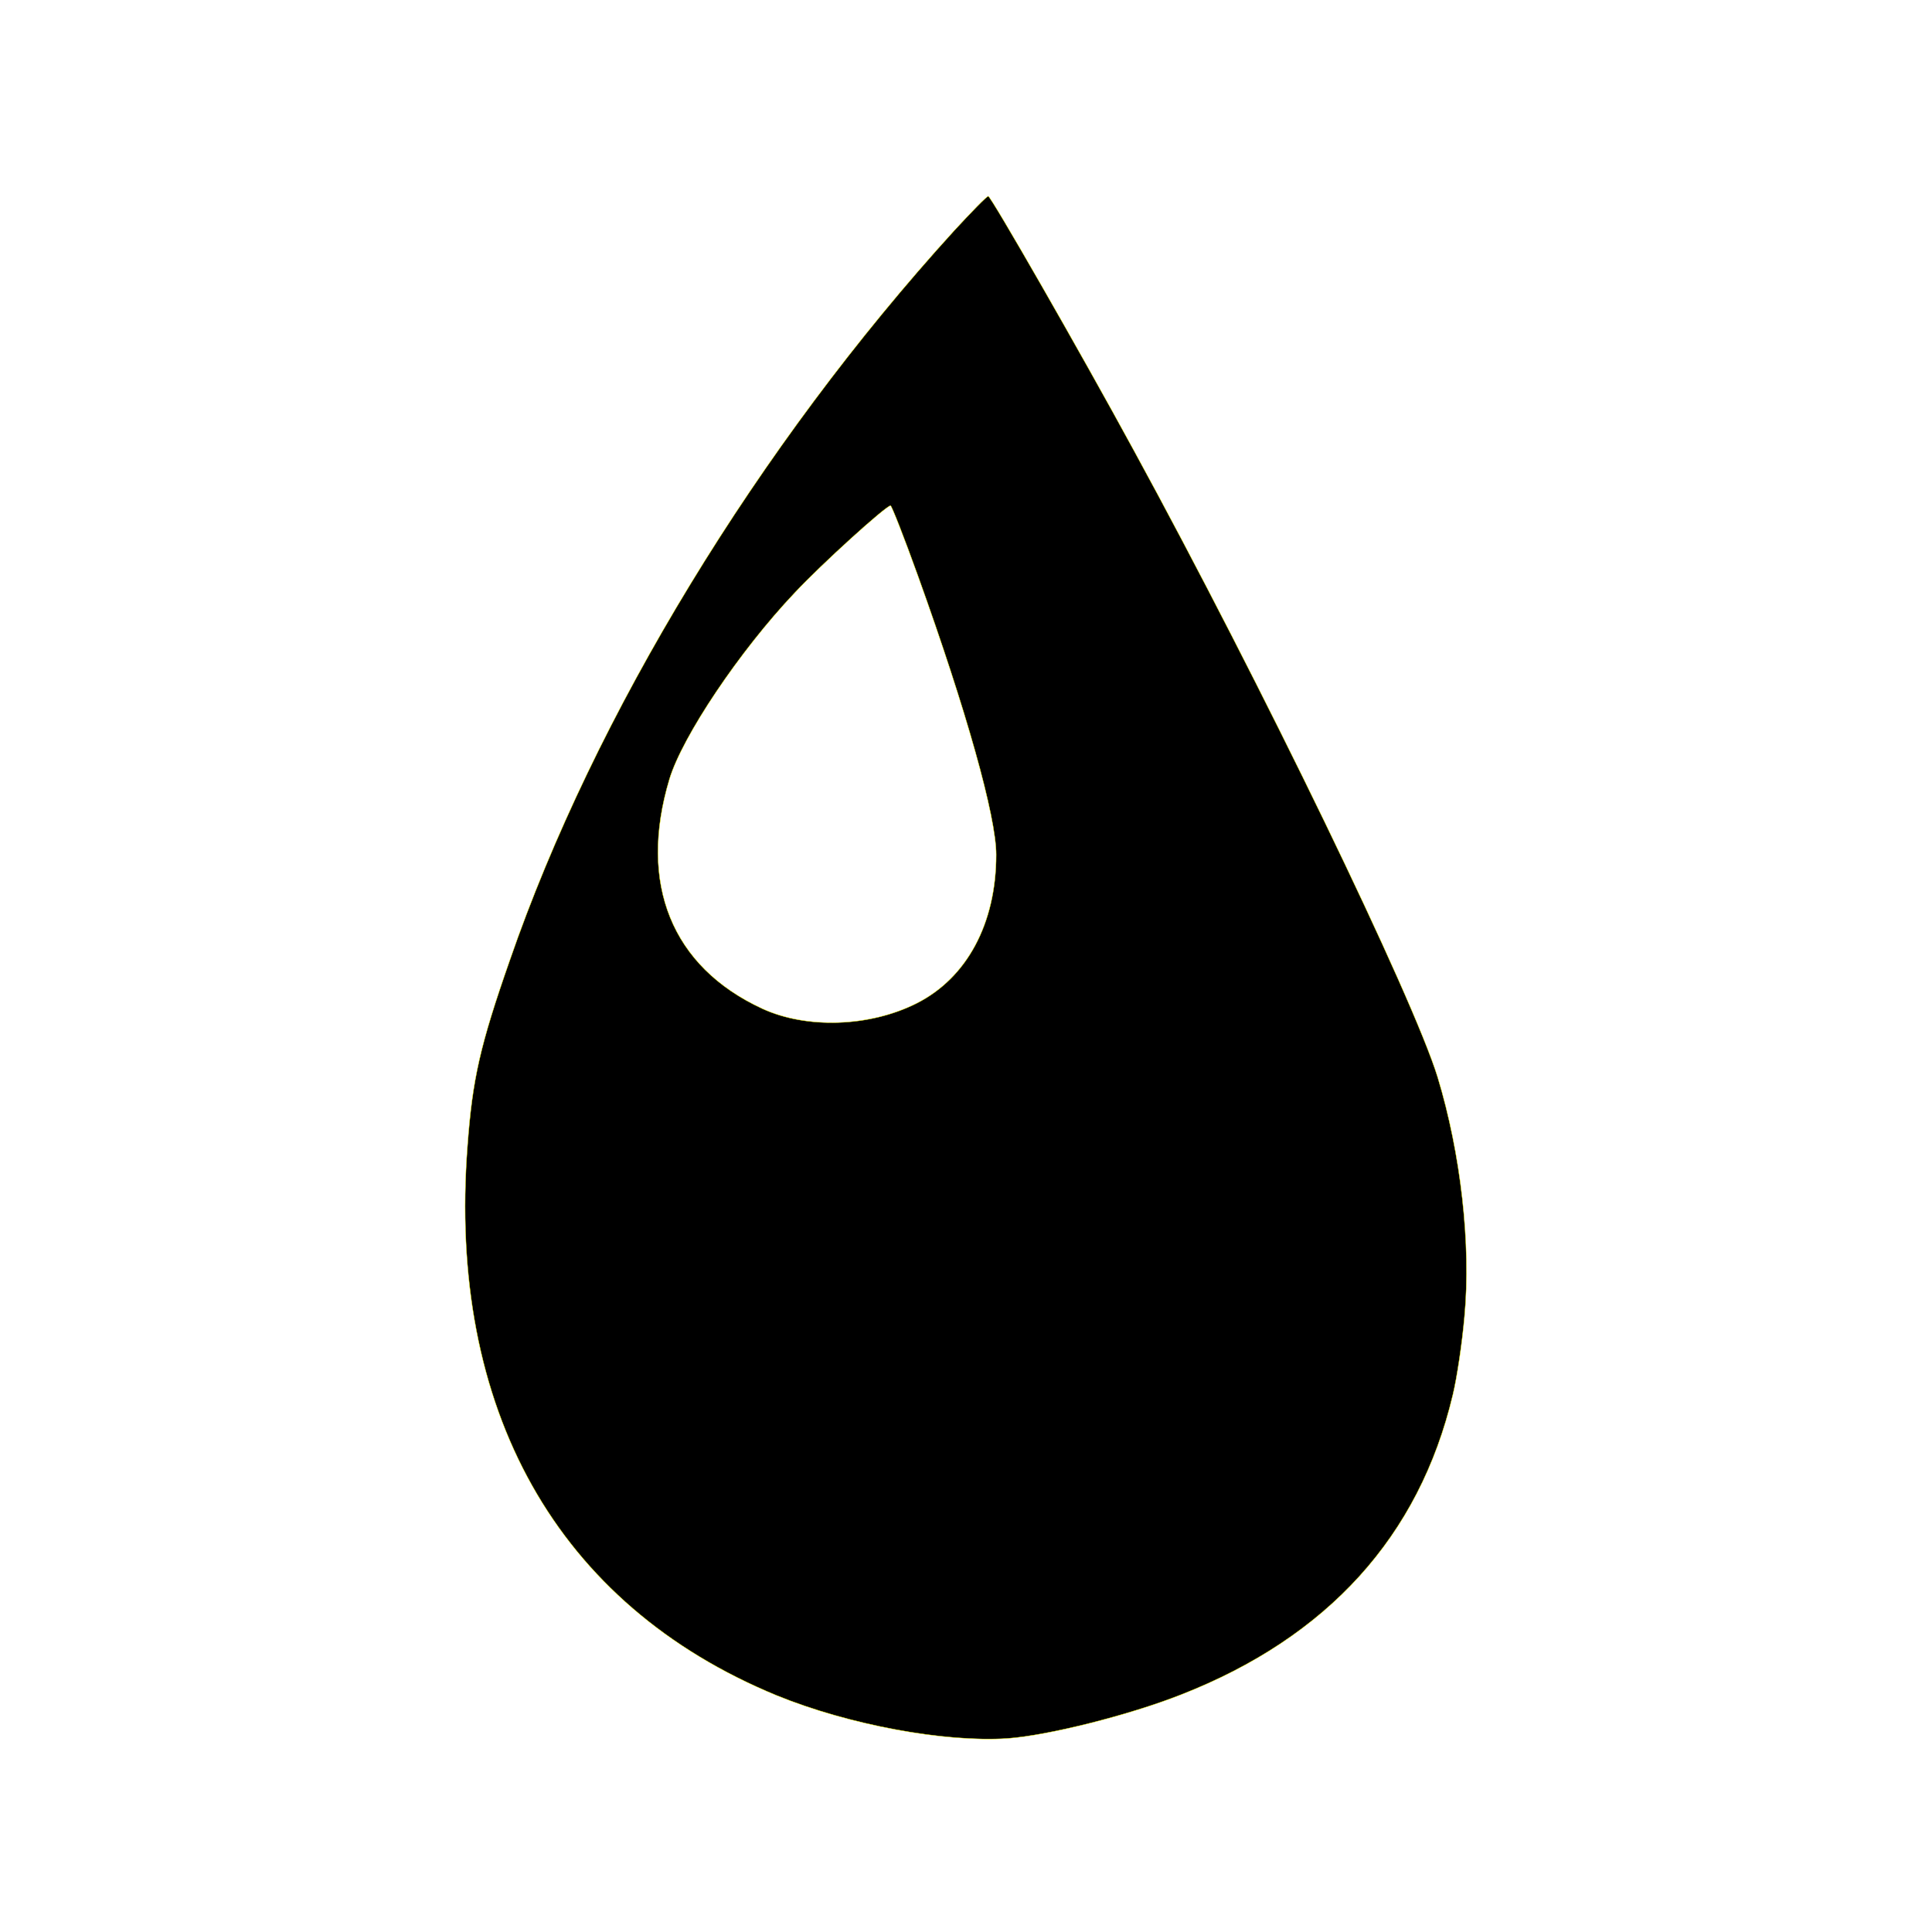
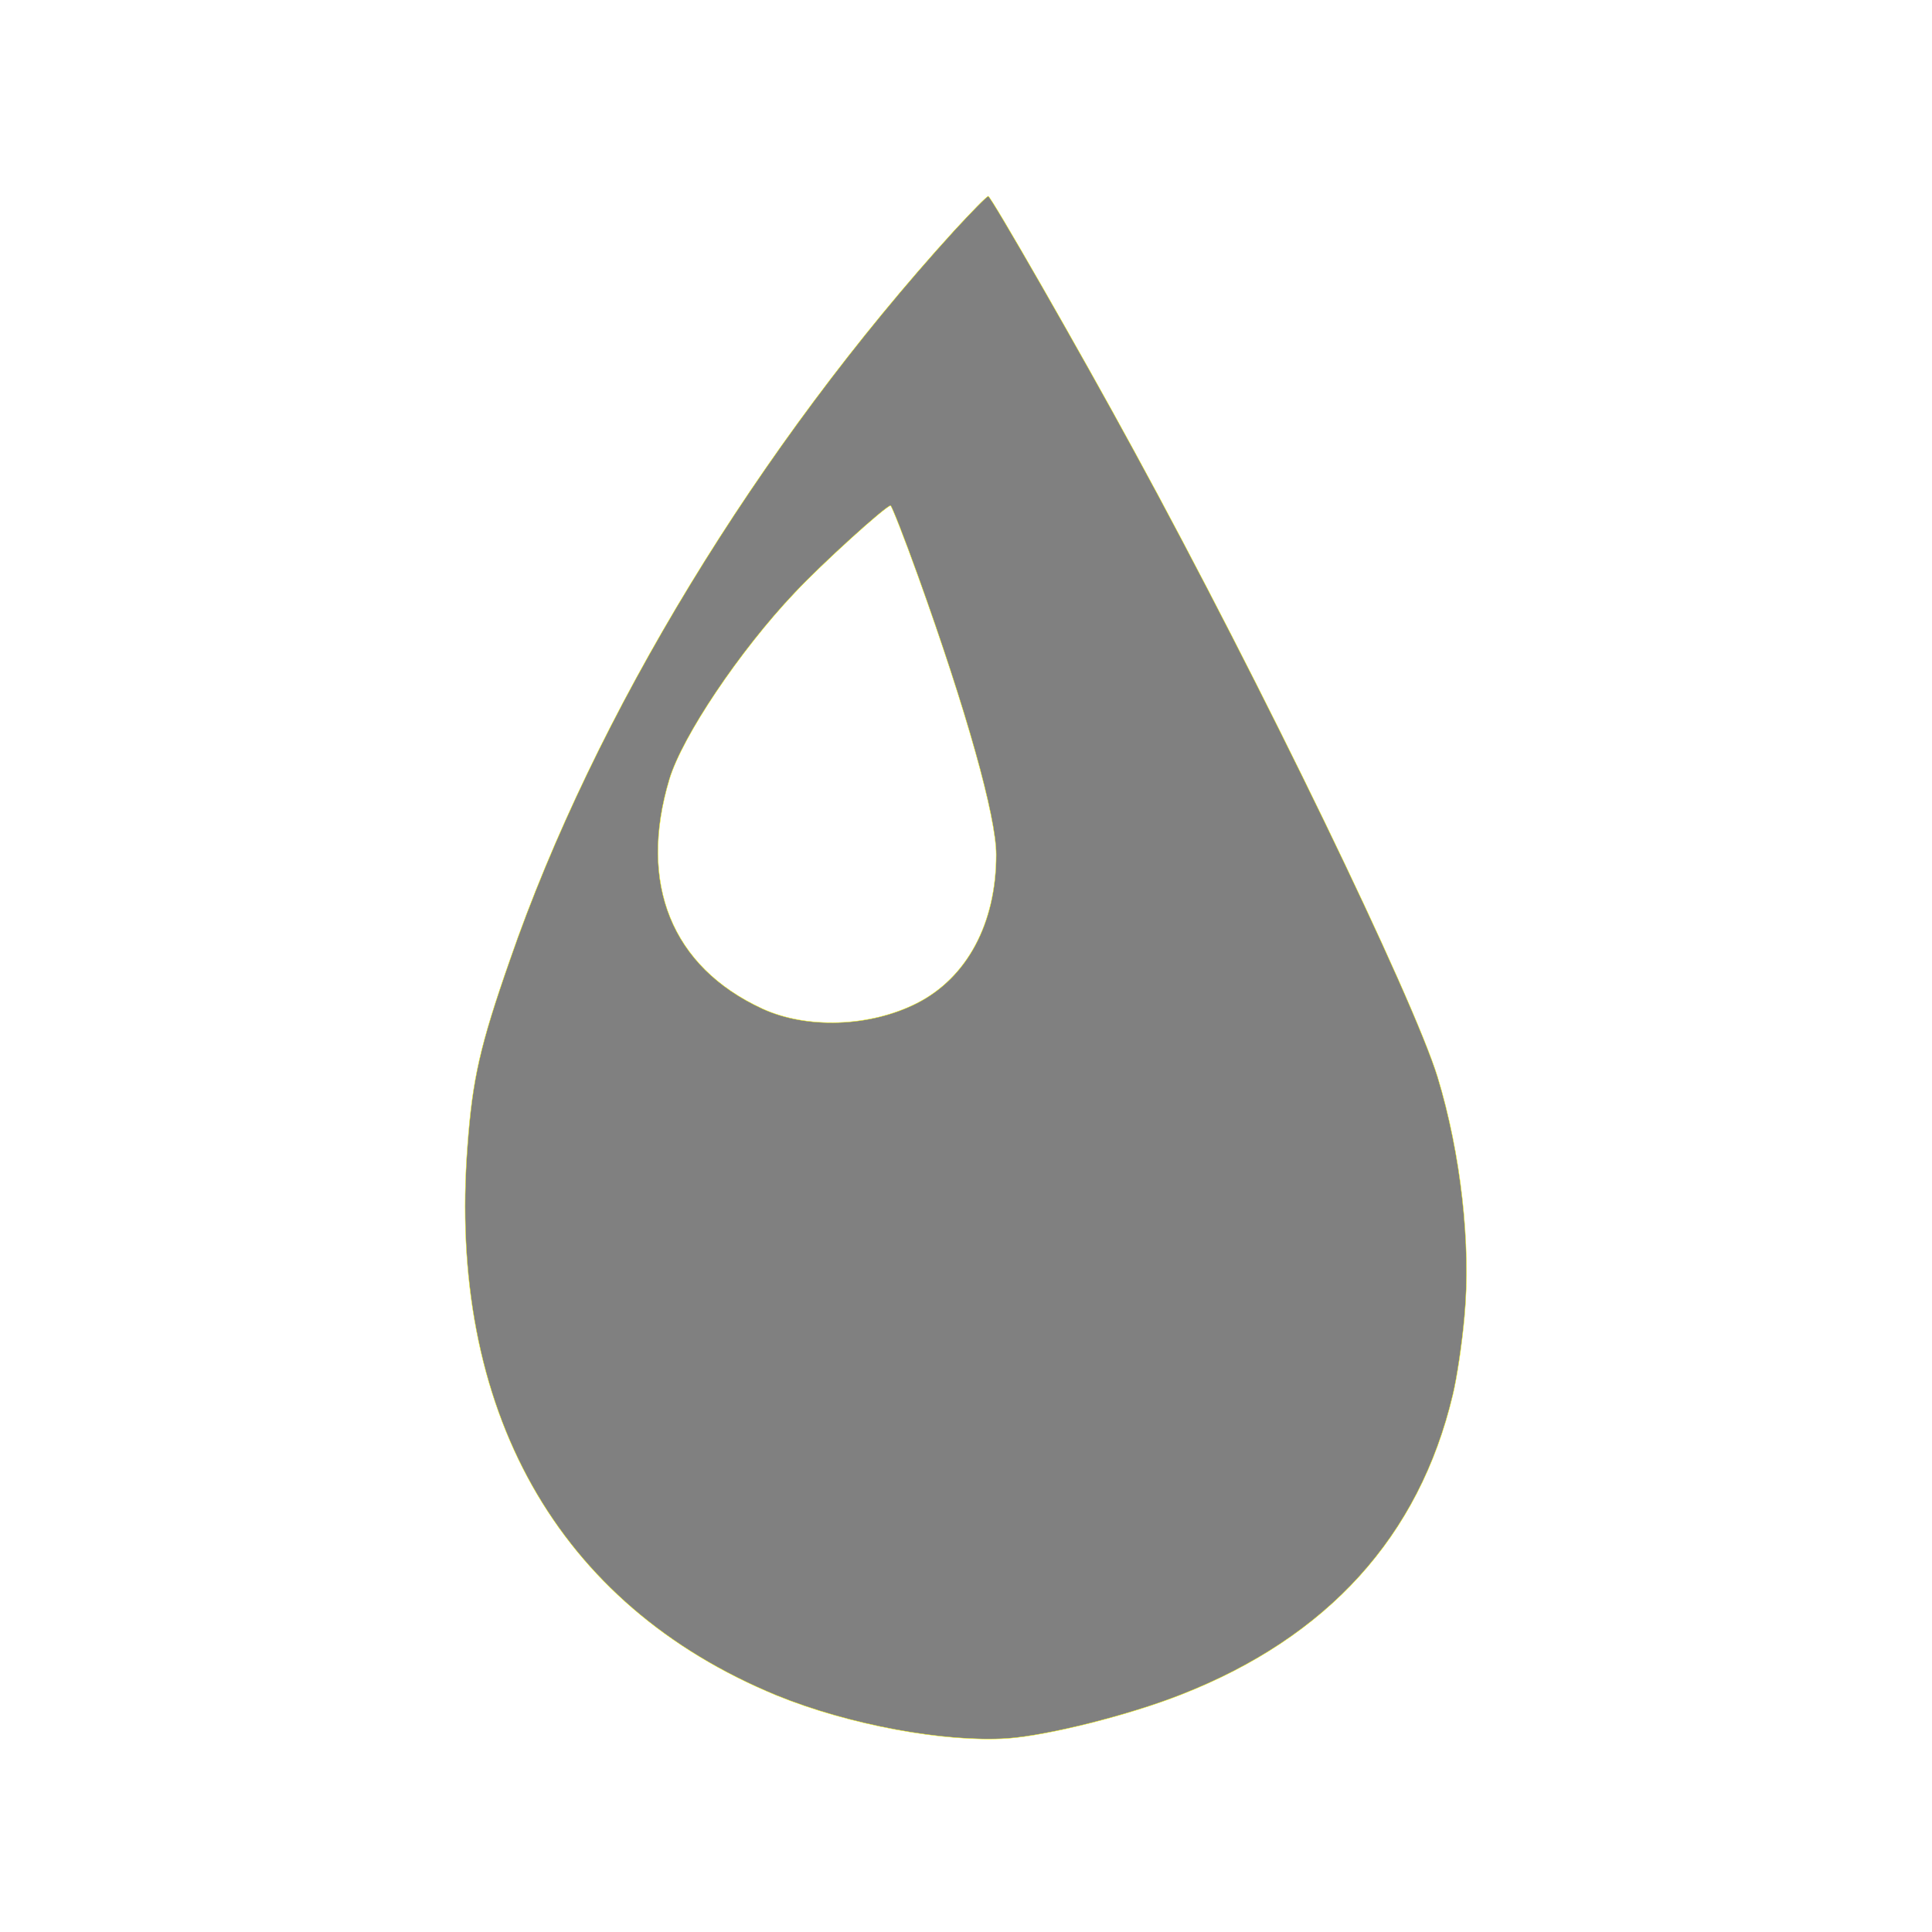
<svg xmlns="http://www.w3.org/2000/svg" version="1.0" width="8pt" height="8pt" viewBox="0 0 512 512" preserveAspectRatio="xMidYMid meet">
-   <g transform="translate(0,512) scale(0.1,-0.1)" fill="#000000" stroke="#ffff00">
+   <g transform="translate(0,512) scale(0.1,-0.1)" fill="#808080" stroke="#ffff00">
    <path d="M2528 4508 c-517 -568 -953 -1284 -1177 -1933 -79 -226 -99 -315 -112 -491 -54 -699 237 -1217 819 -1457 191 -78 445 -125 612 -114 109 8 323 62 460 116 388 152 631 419 720 794 11 45 25 139 31 208 18 191 -10 433 -71 634 -65 212 -467 1042 -805 1661 -143 263 -379 674 -386 674 -4 0 -45 -42 -91 -92z m-95 -915 c128 -356 207 -637 207 -738 0 -183 -78 -327 -211 -394 -125 -63 -292 -68 -409 -14 -240 111 -329 331 -246 608 34 113 186 340 332 494 72 77 241 230 254 231 3 0 36 -84 73 -187z" />
  </g>
</svg>
